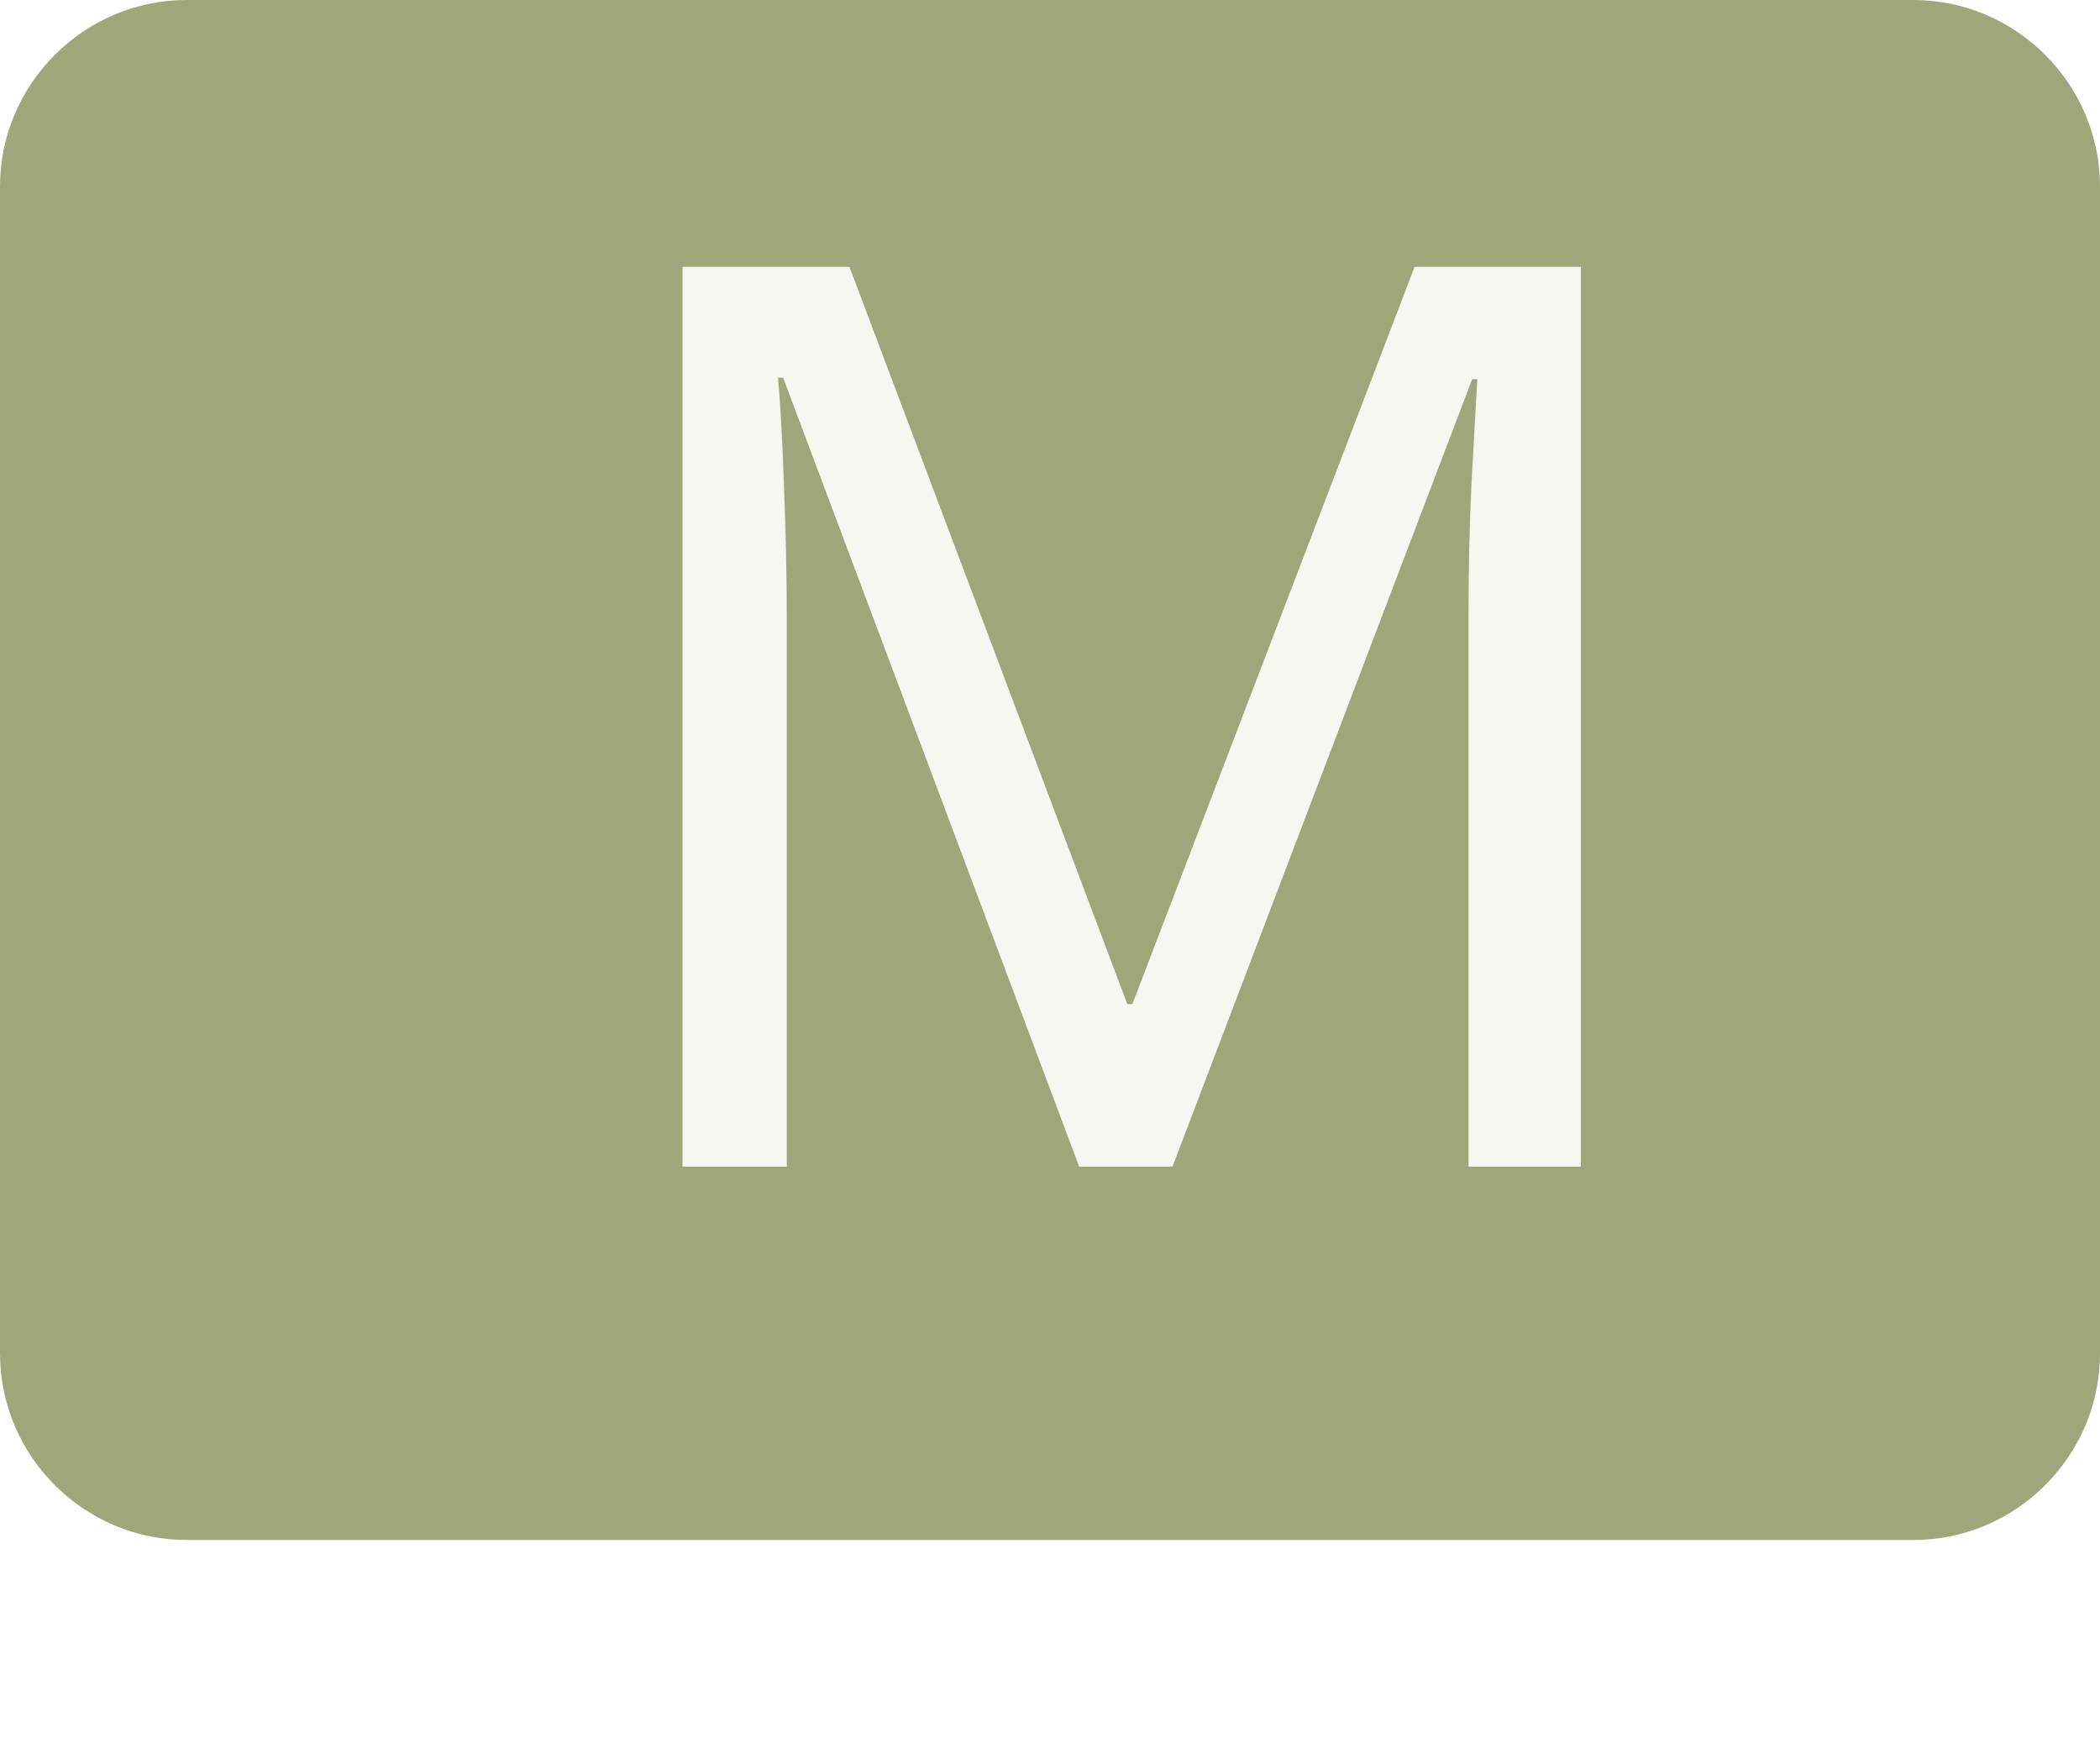
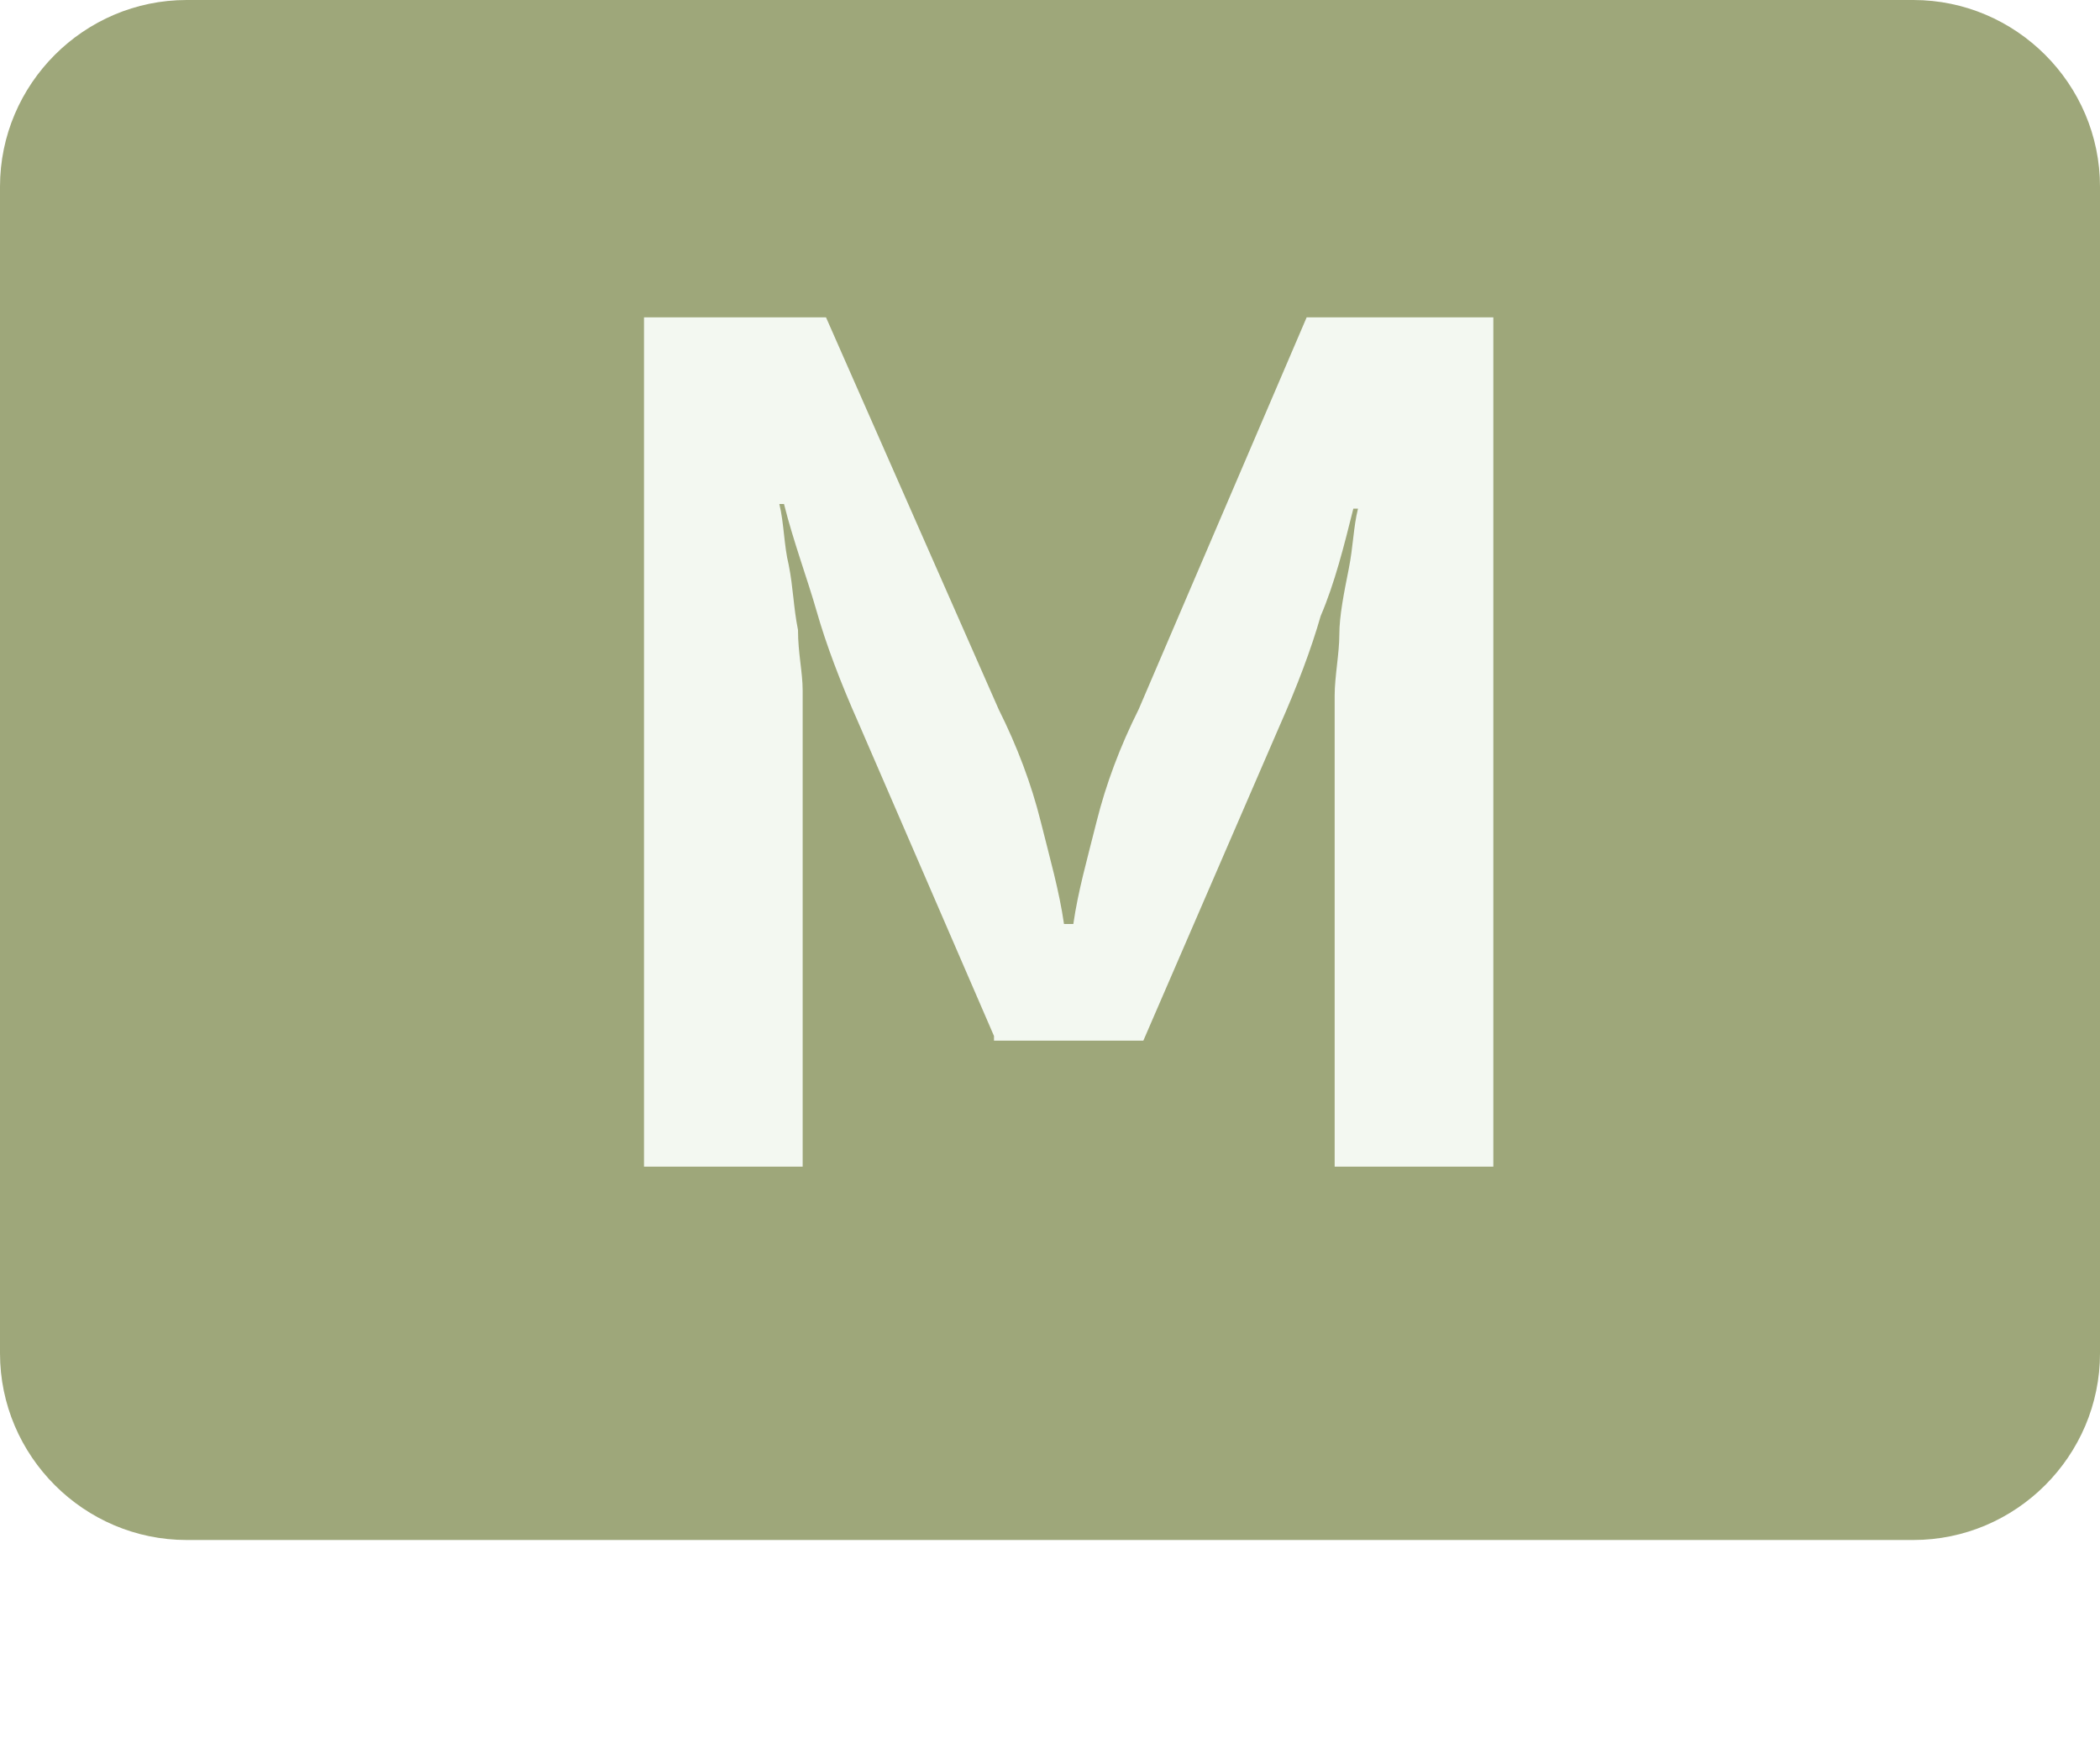
<svg xmlns="http://www.w3.org/2000/svg" version="1.1" id="Layer_1" x="0px" y="0px" viewBox="0 0 45 37.8" style="enable-background:new 0 0 45 37.8;" xml:space="preserve">
  <style type="text/css">
	.st0{fill:#9EA77A;}
- 	.st1{fill:#F3F8F1;}
- 	.st2{font-family:'SukhumvitSet-Bold';}
- 	.st3{font-size:27px;}
+ 	.st1{enable-background:new    ;}
+ 	.st2{fill:#F3F8F1;}
</style>
  <g id="Component_44_14" transform="translate(0 5)">
    <path id="Rectangle_33_1_" class="st0" d="M4-5h37c2.2,0,4,1.8,4,4v25c0,2.2-1.8,4-4,4H4c-2.2,0-4-1.8-4-4V-1C0-3.2,1.8-5,4-5z" />
  </g>
-   <text transform="matrix(1 0 0 1 12 25)" class="st1 st2 st3">M</text>
+   <g class="st1">
+     <path class="st2" d="M21.3,22.2l-2.9-6.7c-0.4-0.9-0.7-1.7-0.9-2.4c-0.2-0.7-0.5-1.5-0.7-2.3h-0.1c0.1,0.4,0.1,0.9,0.2,1.3   c0.1,0.5,0.1,0.9,0.2,1.4c0,0.5,0.1,0.9,0.1,1.3c0,0.4,0,0.8,0,1.2V25h-3.4V6.8h3.9l3.7,8.4c0.4,0.8,0.7,1.6,0.9,2.4   c0.2,0.8,0.4,1.5,0.5,2.2H23c0.1-0.7,0.3-1.4,0.5-2.2c0.2-0.8,0.5-1.6,0.9-2.4L28,6.8H32V25h-3.4v-8.9c0-0.3,0-0.7,0-1.2   c0-0.4,0.1-0.9,0.1-1.3s0.1-0.9,0.2-1.4c0.1-0.5,0.1-0.9,0.2-1.3H29c-0.2,0.8-0.4,1.6-0.7,2.3c-0.2,0.7-0.5,1.5-0.9,2.4l-2.9,6.7   H21.3z" />
+   </g>
</svg>
